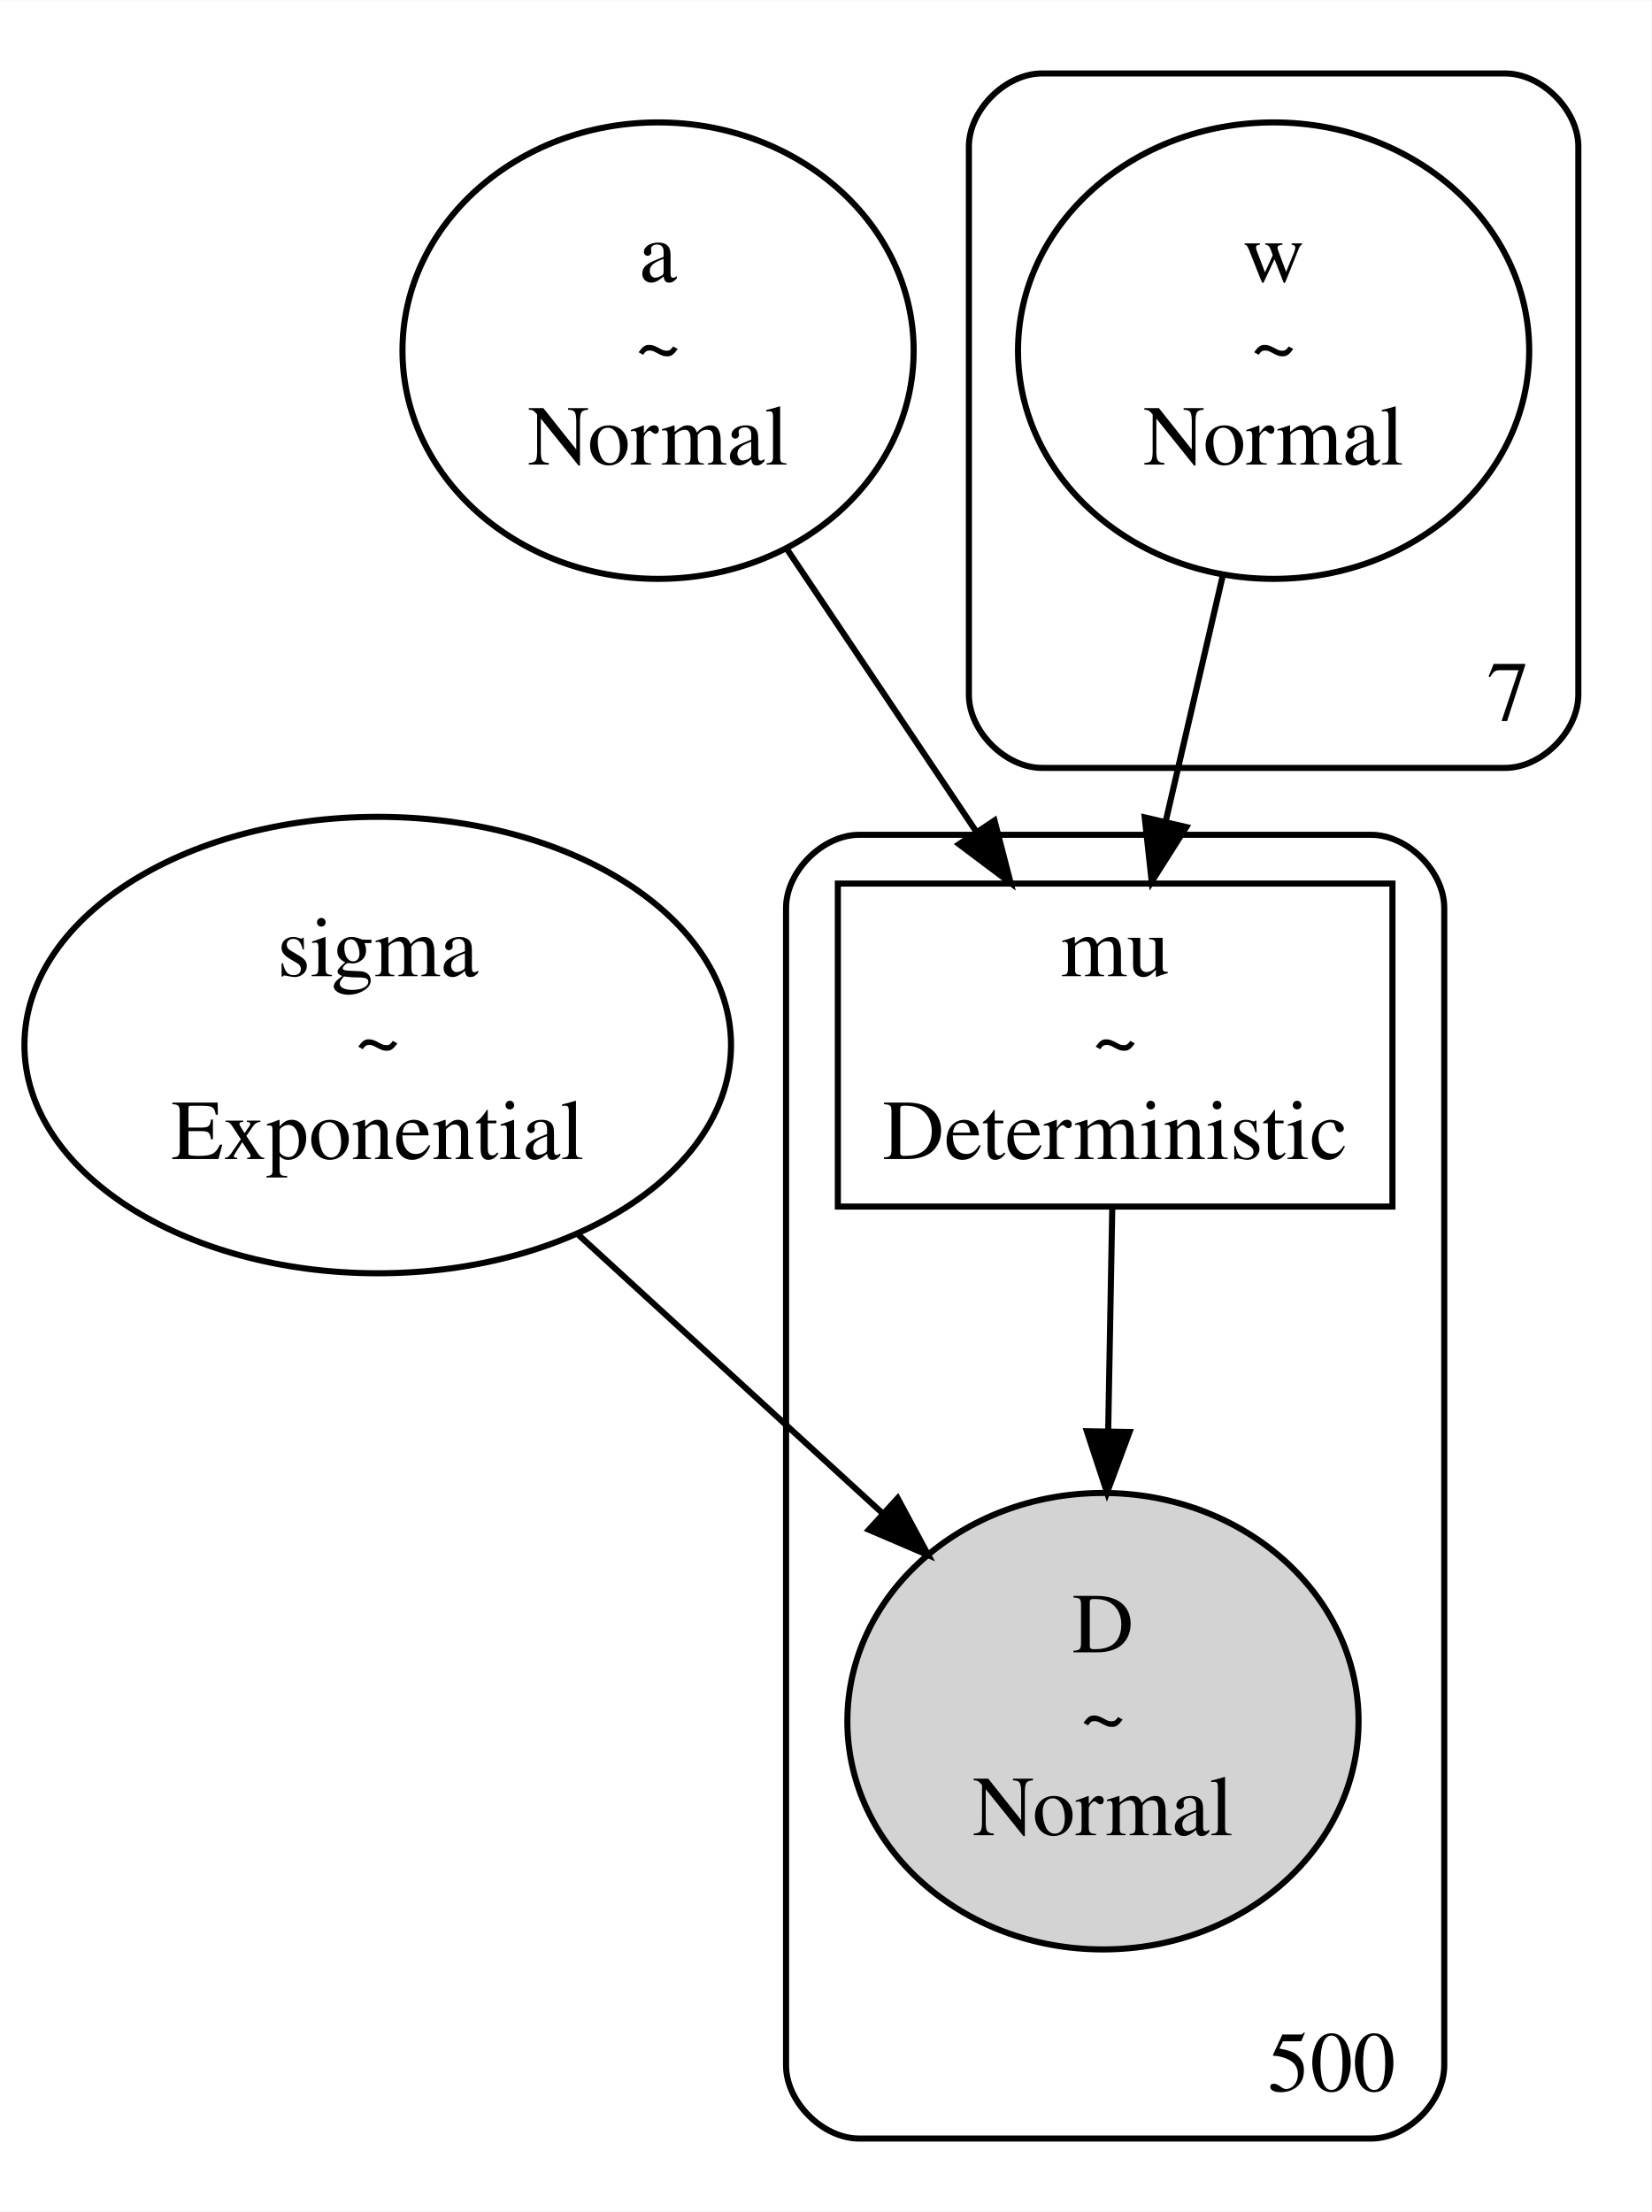
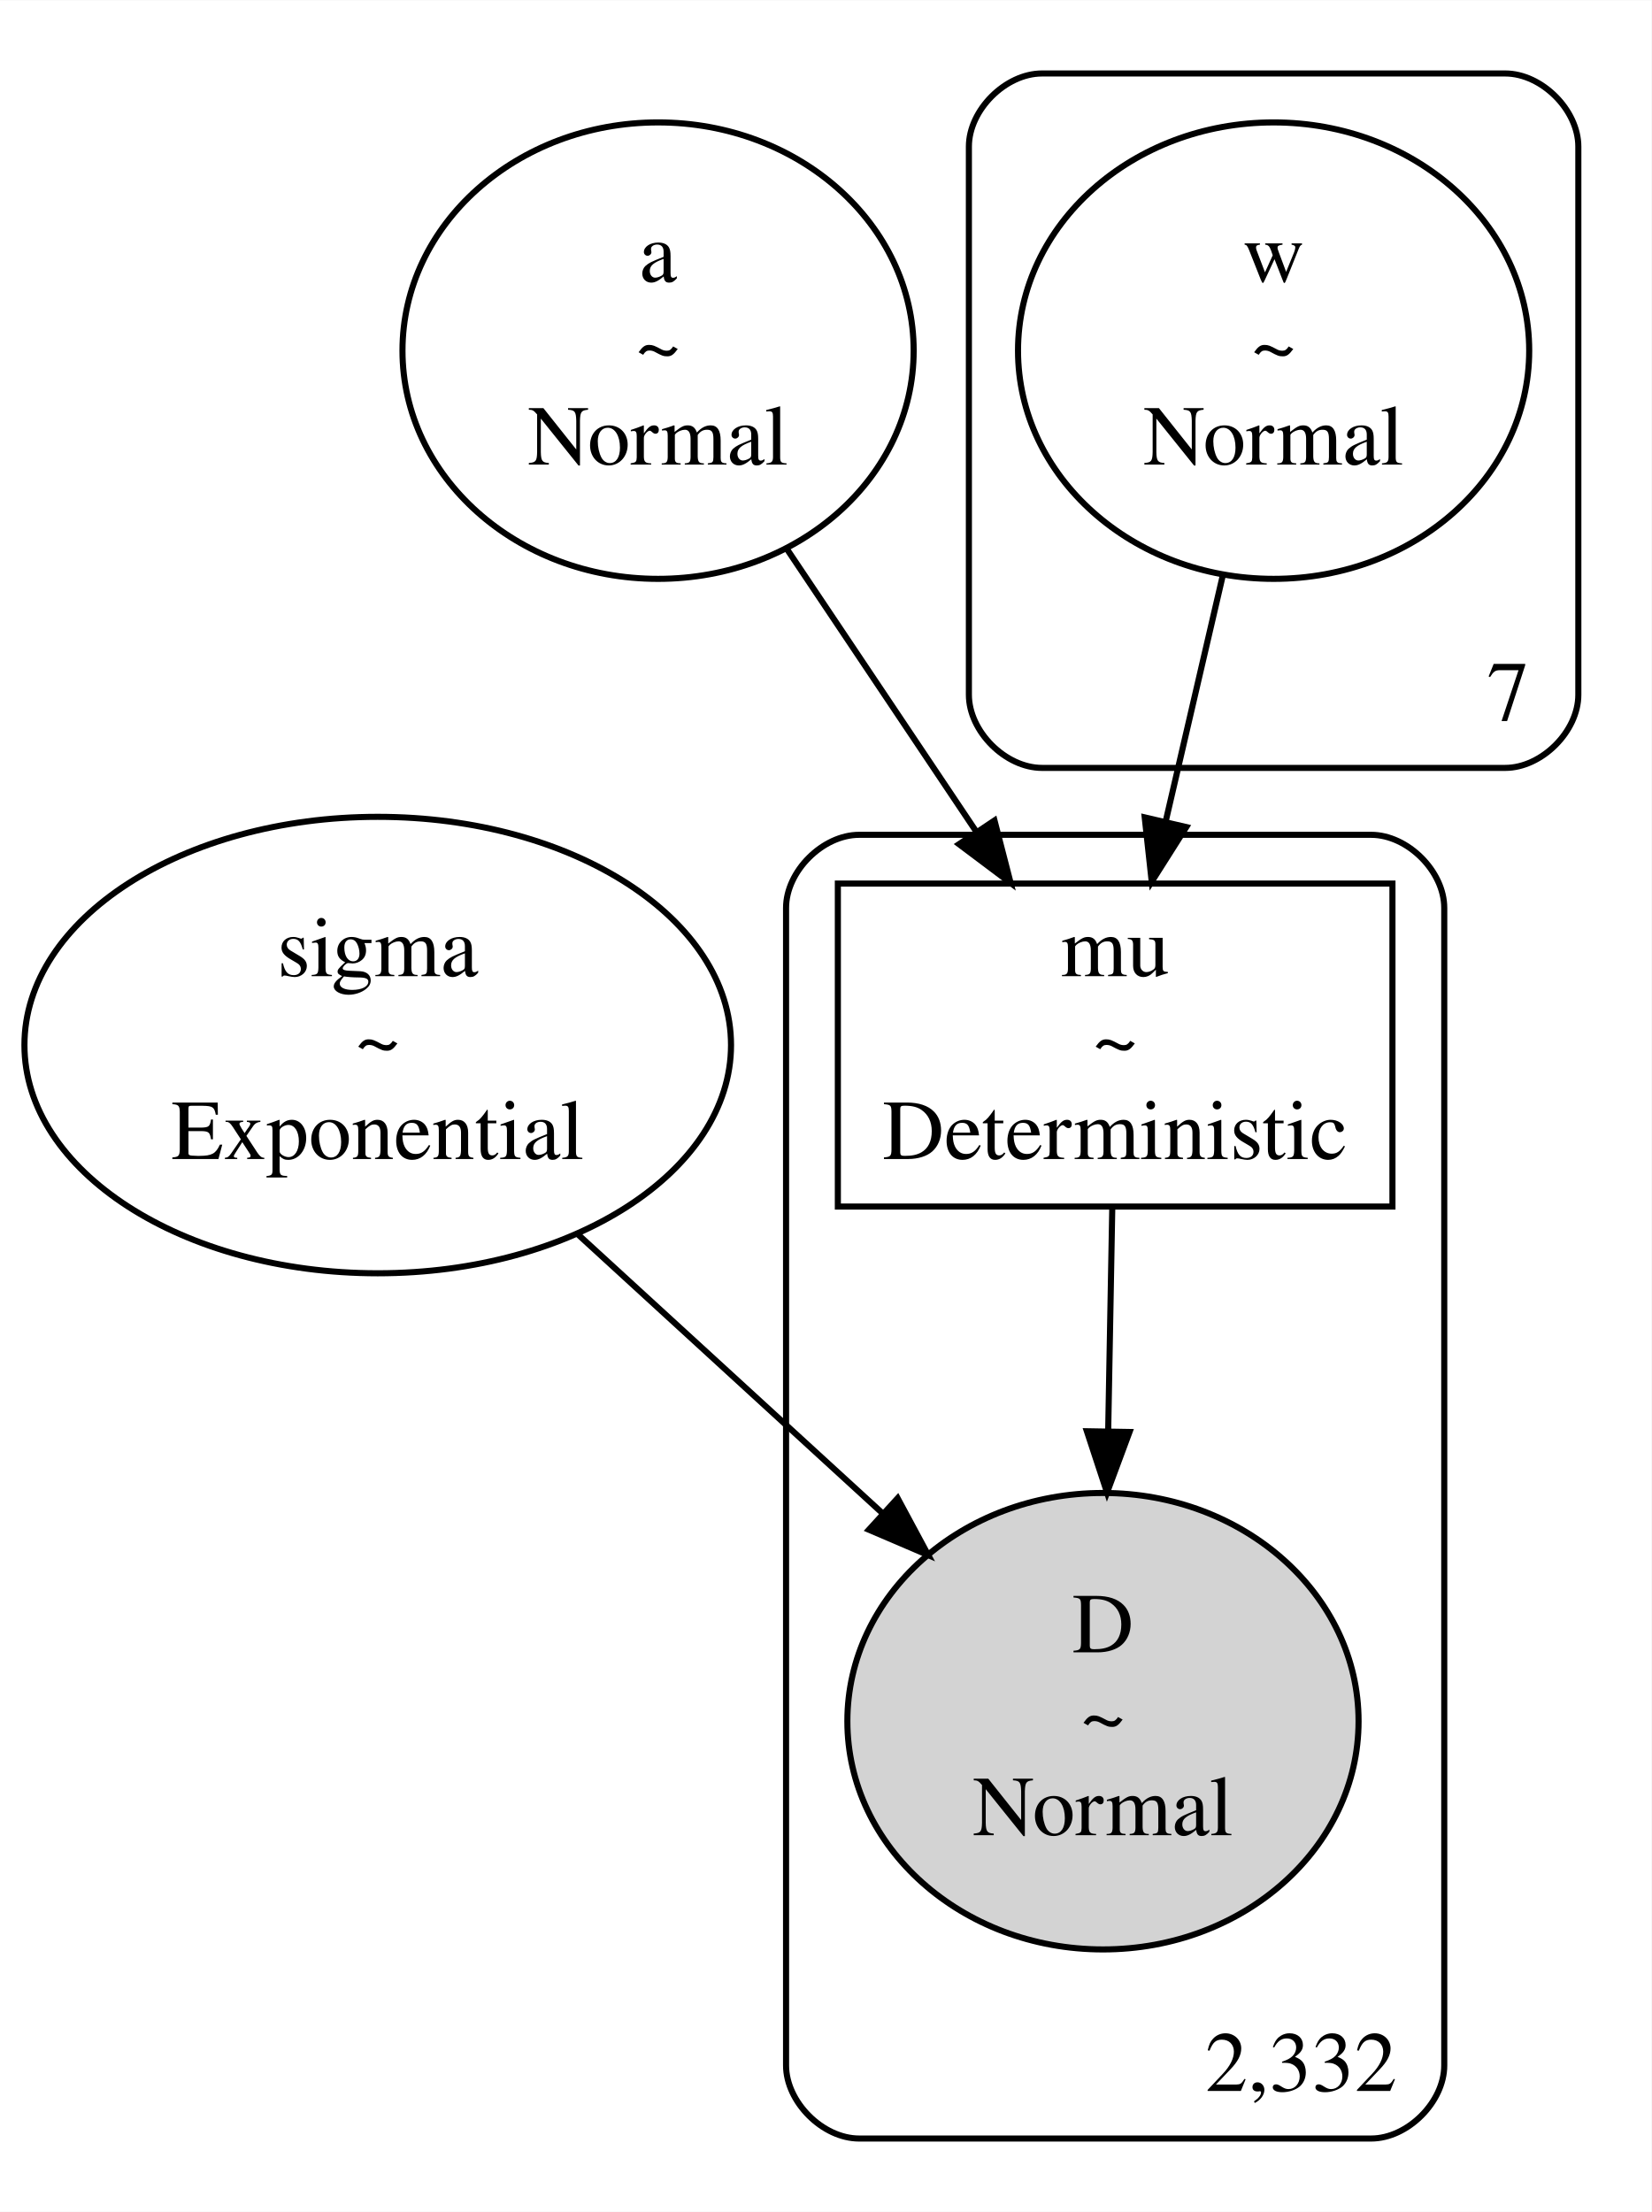
<svg xmlns="http://www.w3.org/2000/svg" width="271pt" height="363pt" viewBox="0.00 0.00 270.98 362.86">
  <g id="graph0" class="graph" transform="scale(1 1) rotate(0) translate(4 358.86)">
    <polygon fill="white" stroke="transparent" points="-4,4 -4,-358.86 266.98,-358.86 266.98,4 -4,4" />
    <g id="clust1" class="cluster">
      <path fill="none" stroke="black" d="M166.98,-232.91C166.98,-232.91 242.98,-232.91 242.98,-232.91 248.98,-232.91 254.98,-238.91 254.98,-244.91 254.98,-244.91 254.98,-334.86 254.98,-334.86 254.98,-340.86 248.98,-346.86 242.98,-346.86 242.98,-346.86 166.98,-346.86 166.98,-346.86 160.98,-346.86 154.98,-340.86 154.98,-334.86 154.98,-334.86 154.98,-244.91 154.98,-244.91 154.98,-238.91 160.98,-232.91 166.98,-232.91" />
      <text text-anchor="middle" x="243.48" y="-240.71" font-family="Times,serif" font-size="14.00">7</text>
    </g>
    <g id="clust2" class="cluster">
      <path fill="none" stroke="black" d="M136.98,-8C136.98,-8 220.98,-8 220.98,-8 226.98,-8 232.98,-14 232.98,-20 232.98,-20 232.98,-209.93 232.98,-209.93 232.98,-215.93 226.98,-221.93 220.98,-221.93 220.98,-221.93 136.98,-221.93 136.98,-221.93 130.98,-221.93 124.98,-215.93 124.98,-209.93 124.98,-209.93 124.98,-20 124.98,-20 124.98,-14 130.98,-8 136.98,-8" />
-       <text text-anchor="middle" x="214.48" y="-15.8" font-family="Times,serif" font-size="14.00">500</text>
+       <text text-anchor="middle" x="209.48" y="-15.8" font-family="Times,serif" font-size="14.00">2,332</text>
    </g>
    <g id="node1" class="node">
      <ellipse fill="none" stroke="black" cx="57.98" cy="-187.43" rx="57.97" ry="37.45" />
      <text text-anchor="middle" x="57.98" y="-198.73" font-family="Times,serif" font-size="14.00">sigma</text>
      <text text-anchor="middle" x="57.98" y="-183.73" font-family="Times,serif" font-size="14.00">~</text>
      <text text-anchor="middle" x="57.98" y="-168.73" font-family="Times,serif" font-size="14.00">Exponential</text>
    </g>
    <g id="node5" class="node">
      <ellipse fill="lightgrey" stroke="black" cx="176.98" cy="-76.48" rx="41.94" ry="37.45" />
      <text text-anchor="middle" x="176.98" y="-87.78" font-family="Times,serif" font-size="14.00">D</text>
      <text text-anchor="middle" x="176.98" y="-72.78" font-family="Times,serif" font-size="14.00">~</text>
      <text text-anchor="middle" x="176.98" y="-57.78" font-family="Times,serif" font-size="14.00">Normal</text>
    </g>
    <g id="edge3" class="edge">
      <path fill="none" stroke="black" d="M90.82,-156.37C106.3,-142.19 124.83,-125.22 140.74,-110.66" />
      <polygon fill="black" stroke="black" points="143.29,-113.07 148.31,-103.73 138.57,-107.9 143.29,-113.07" />
    </g>
    <g id="node2" class="node">
      <ellipse fill="none" stroke="black" cx="103.98" cy="-301.38" rx="41.94" ry="37.45" />
      <text text-anchor="middle" x="103.98" y="-312.68" font-family="Times,serif" font-size="14.00">a</text>
      <text text-anchor="middle" x="103.98" y="-297.68" font-family="Times,serif" font-size="14.00">~</text>
      <text text-anchor="middle" x="103.98" y="-282.68" font-family="Times,serif" font-size="14.00">Normal</text>
    </g>
    <g id="node4" class="node">
      <polygon fill="none" stroke="black" points="224.48,-213.93 133.48,-213.93 133.48,-160.93 224.48,-160.93 224.48,-213.93" />
      <text text-anchor="middle" x="178.98" y="-198.73" font-family="Times,serif" font-size="14.00">mu</text>
      <text text-anchor="middle" x="178.98" y="-183.73" font-family="Times,serif" font-size="14.00">~</text>
      <text text-anchor="middle" x="178.98" y="-168.73" font-family="Times,serif" font-size="14.00">Deterministic</text>
    </g>
    <g id="edge2" class="edge">
      <path fill="none" stroke="black" d="M125.07,-268.9C134.78,-254.41 146.31,-237.2 156.22,-222.41" />
      <polygon fill="black" stroke="black" points="159.18,-224.28 161.83,-214.03 153.36,-220.39 159.18,-224.28" />
    </g>
    <g id="node3" class="node">
      <ellipse fill="none" stroke="black" cx="204.98" cy="-301.38" rx="41.94" ry="37.45" />
      <text text-anchor="middle" x="204.98" y="-312.68" font-family="Times,serif" font-size="14.00">w</text>
      <text text-anchor="middle" x="204.98" y="-297.68" font-family="Times,serif" font-size="14.00">~</text>
      <text text-anchor="middle" x="204.98" y="-282.68" font-family="Times,serif" font-size="14.00">Normal</text>
    </g>
    <g id="edge1" class="edge">
      <path fill="none" stroke="black" d="M196.68,-264.65C193.68,-251.73 190.29,-237.14 187.29,-224.21" />
      <polygon fill="black" stroke="black" points="190.65,-223.2 184.98,-214.25 183.83,-224.79 190.65,-223.2" />
    </g>
    <g id="edge4" class="edge">
      <path fill="none" stroke="black" d="M178.51,-160.89C178.31,-149.98 178.07,-136.89 177.84,-124.35" />
      <polygon fill="black" stroke="black" points="181.34,-123.94 177.65,-114 174.34,-124.06 181.34,-123.94" />
    </g>
  </g>
</svg>
